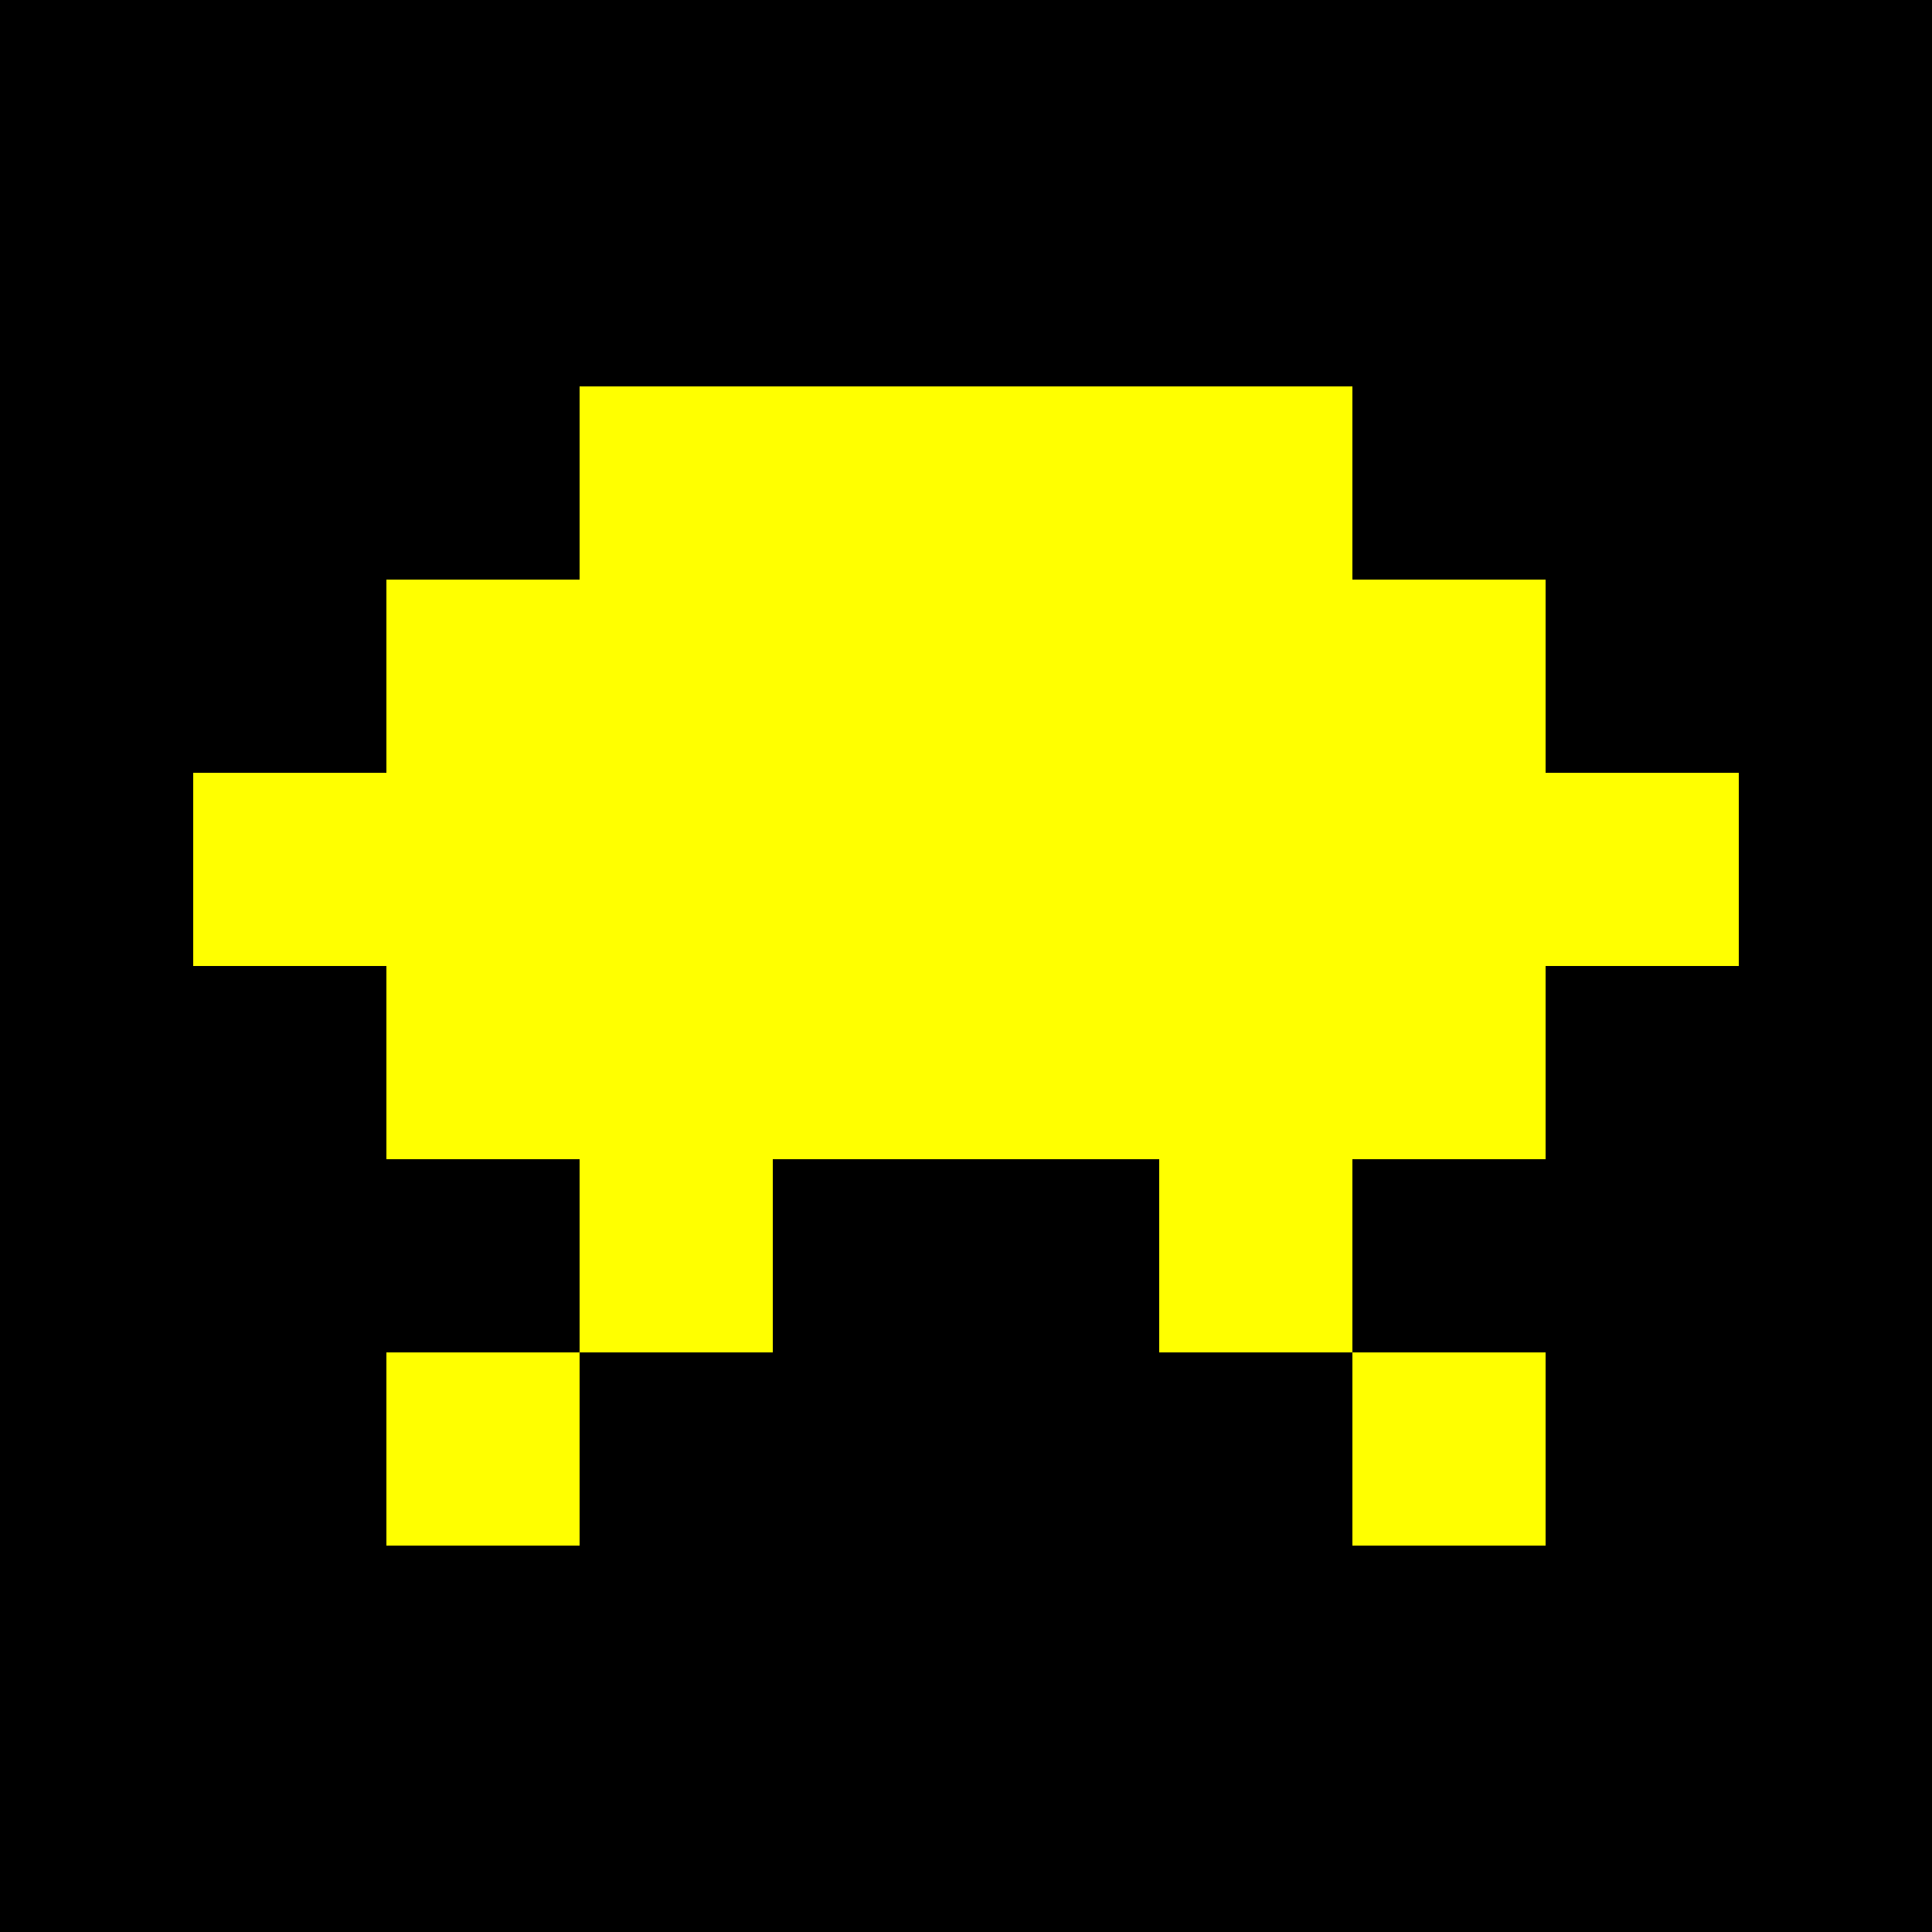
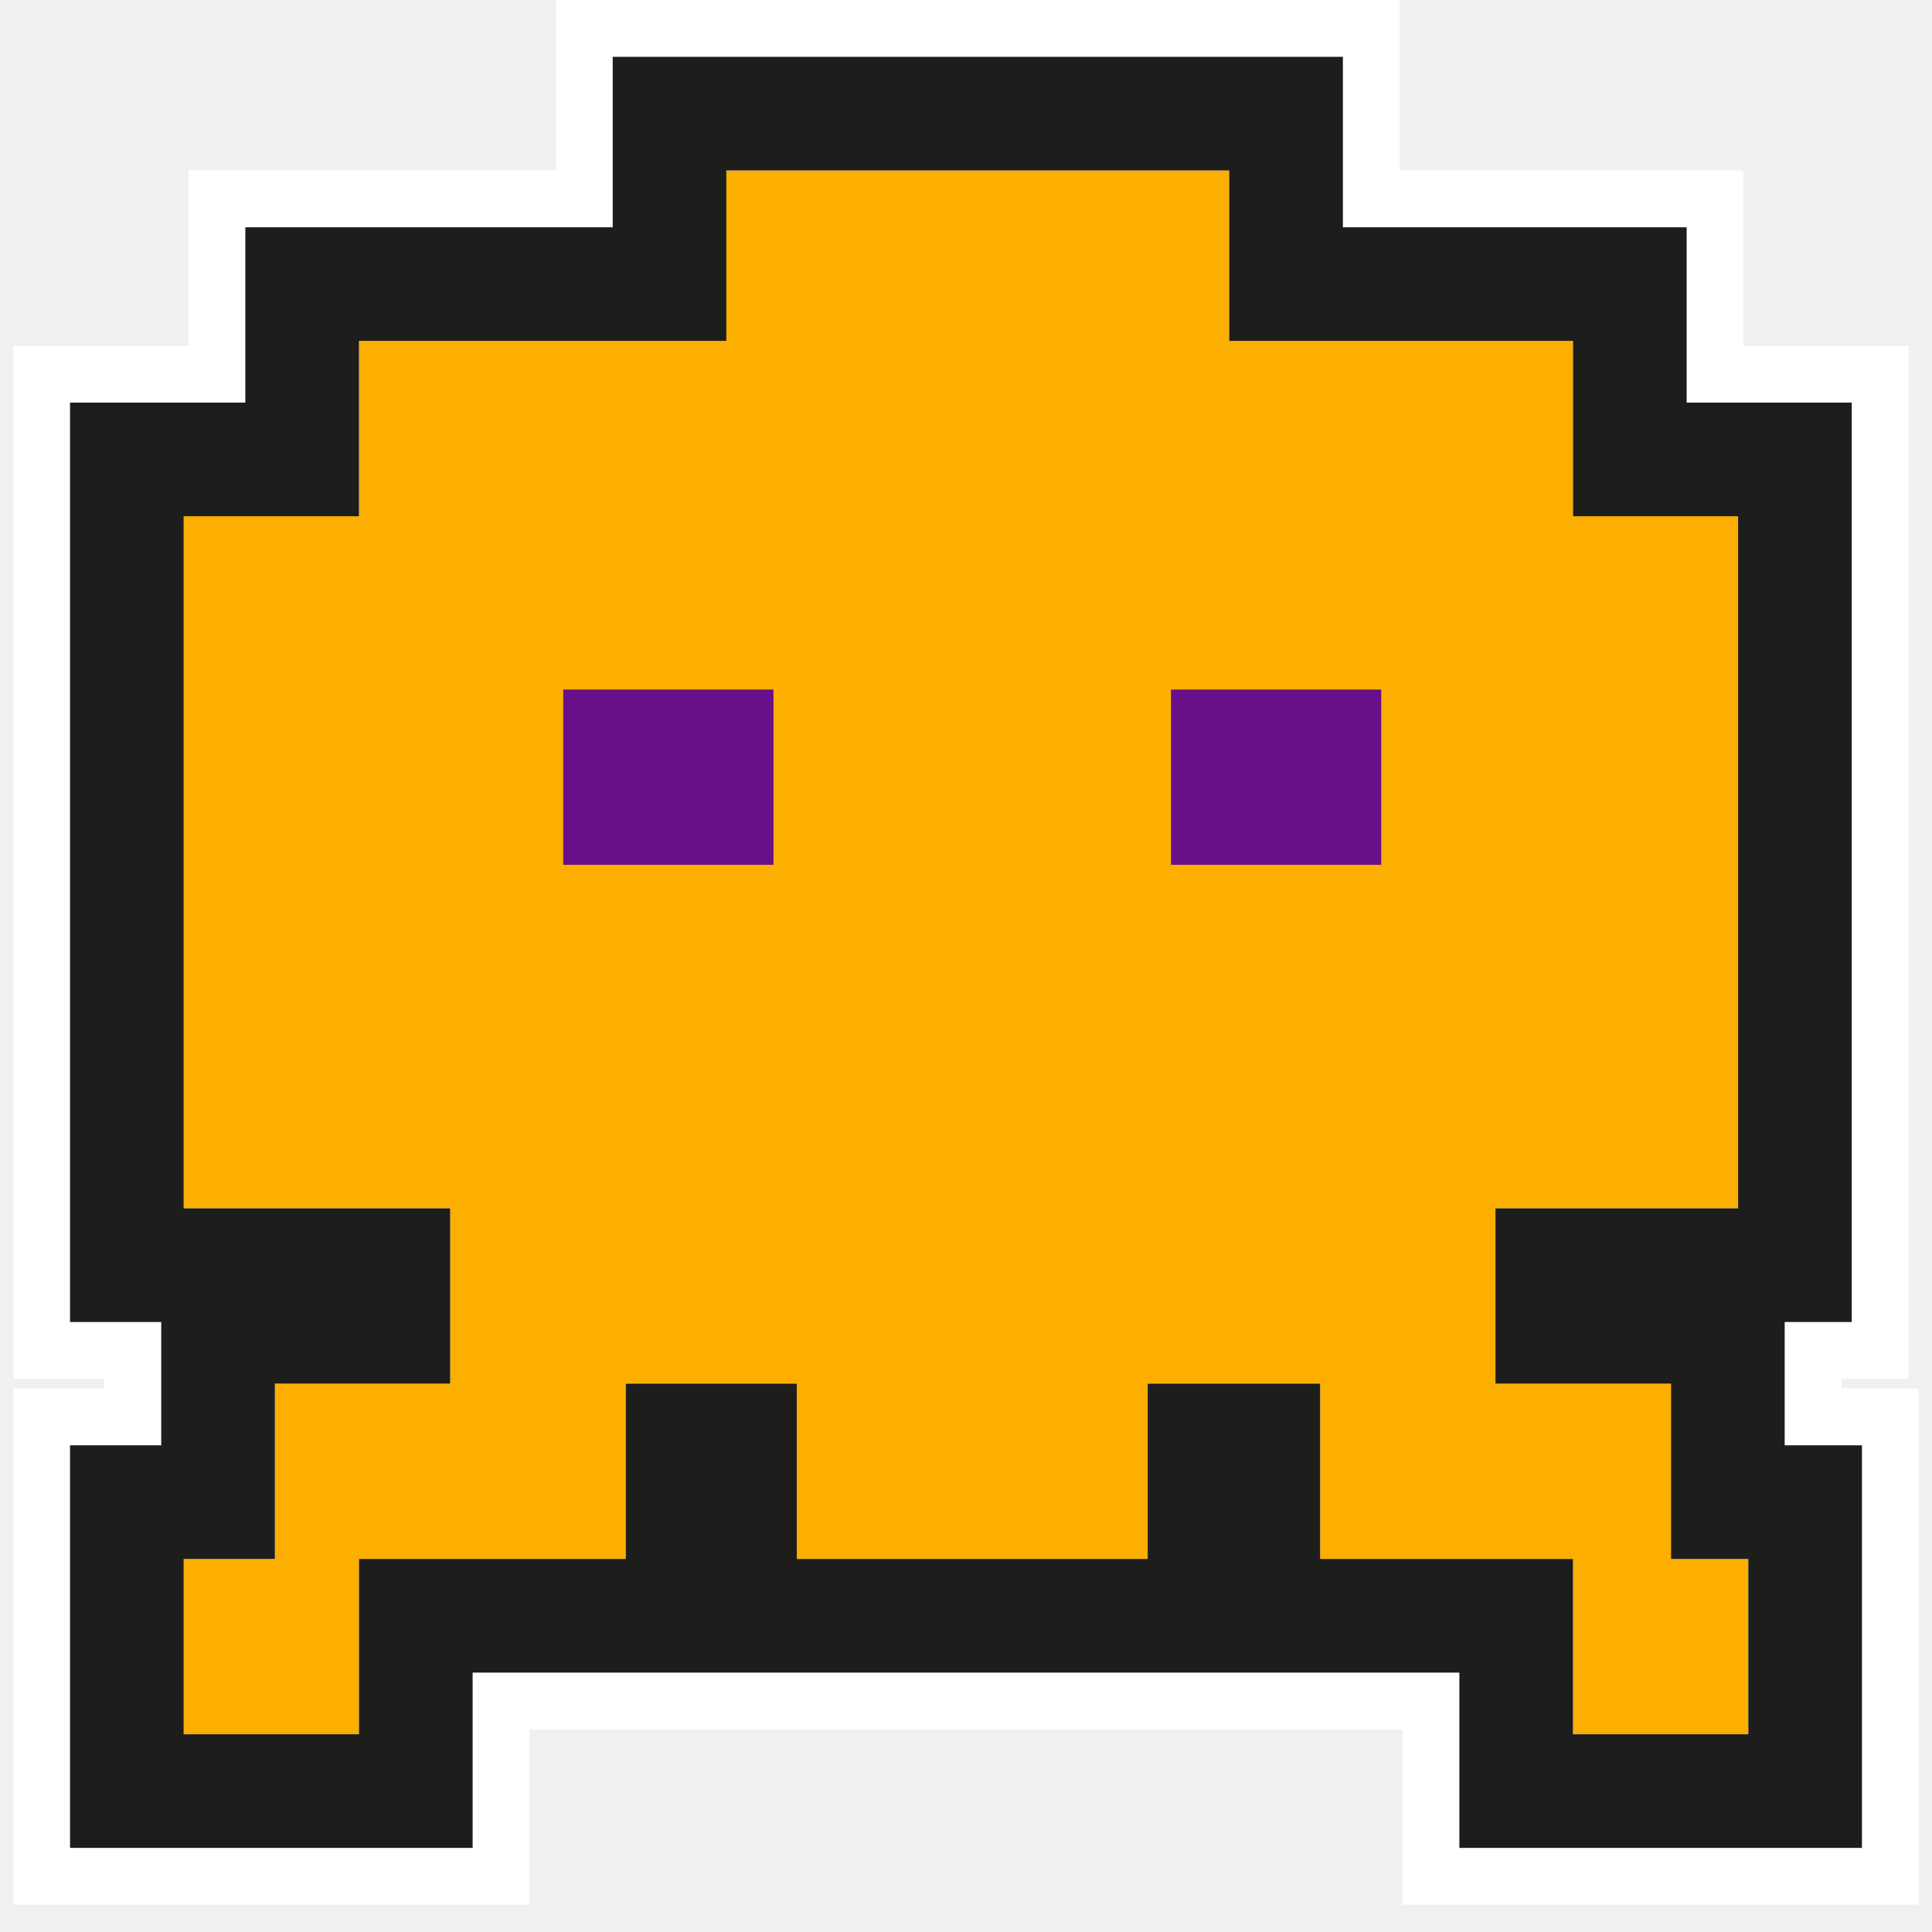
- <svg xmlns="http://www.w3.org/2000/svg" width="50" height="50" viewBox="0 0 50 50">
-   <rect width="50" height="50" fill="black" />
-   <rect x="15" y="10" width="20" height="5" fill="yellow" />
-   <rect x="10" y="15" width="30" height="5" fill="yellow" />
-   <rect x="5" y="20" width="40" height="5" fill="yellow" />
-   <rect x="10" y="25" width="30" height="5" fill="yellow" />
-   <rect x="15" y="30" width="5" height="5" fill="yellow" />
-   <rect x="30" y="30" width="5" height="5" fill="yellow" />
-   <rect x="10" y="35" width="5" height="5" fill="yellow" />
-   <rect x="35" y="35" width="5" height="5" fill="yellow" />
+ <svg xmlns="http://www.w3.org/2000/svg" width="68" height="68" viewBox="0 0 68 68" fill="none">
+   <g clip-path="url(#clip0_500_2407)">
+     <path d="M67.535 48.87V67.04H49.365V60.87H18.635V67.04H0.465V48.87H3.675V48.53H0.465V12.17H6.635V6H19.565V0H49.265V6H61.365V12.17H67.175V48.53H64.815V48.87H67.535Z" fill="white" />
+     <path d="M61.535 54.87V61.04H55.365V54.87H46.465V48.7H40.395V54.87H28.045V48.7H22.025V54.87H12.635V61.04H6.465V54.87H9.675V48.7H15.845V42.53H6.465V18.17H12.635V12H25.565V6H43.265V12H55.365V18.17H61.175V42.53H52.635V48.7H58.815V54.87H61.535Z" fill="#FCAF01" />
+     <path d="M62.815 50.87V46.53H65.175V14.17H59.365V8H47.265V2H21.565V8H8.635V14.17H2.465V46.53H5.675V50.87H2.465V65.04H16.635V58.87H51.365V65.04H65.535V50.87H62.815ZM61.535 61.04H55.365V54.87H46.465V48.7H40.395V54.87H28.045V48.7H22.025V54.87H12.635V61.04H6.465V54.87H9.675V48.7H15.845V42.53H6.465V18.17H12.635V12H25.565V6H43.265V12H55.365V18.17H61.175V42.53H52.635V48.7H58.815V54.87H61.535V61.04Z" fill="#1D1D1B" />
+     <path d="M27.224 24.27H19.824V30.439H27.224V24.27Z" fill="#671089" />
+     <path d="M48.615 24.27H41.215V30.439H48.615V24.27Z" fill="#671089" />
+   </g>
+   <defs>
+     <clipPath id="clip0_500_2407">
+       <rect width="67.07" height="67.04" fill="white" transform="translate(0.464844)" />
+     </clipPath>
+   </defs>
</svg>
